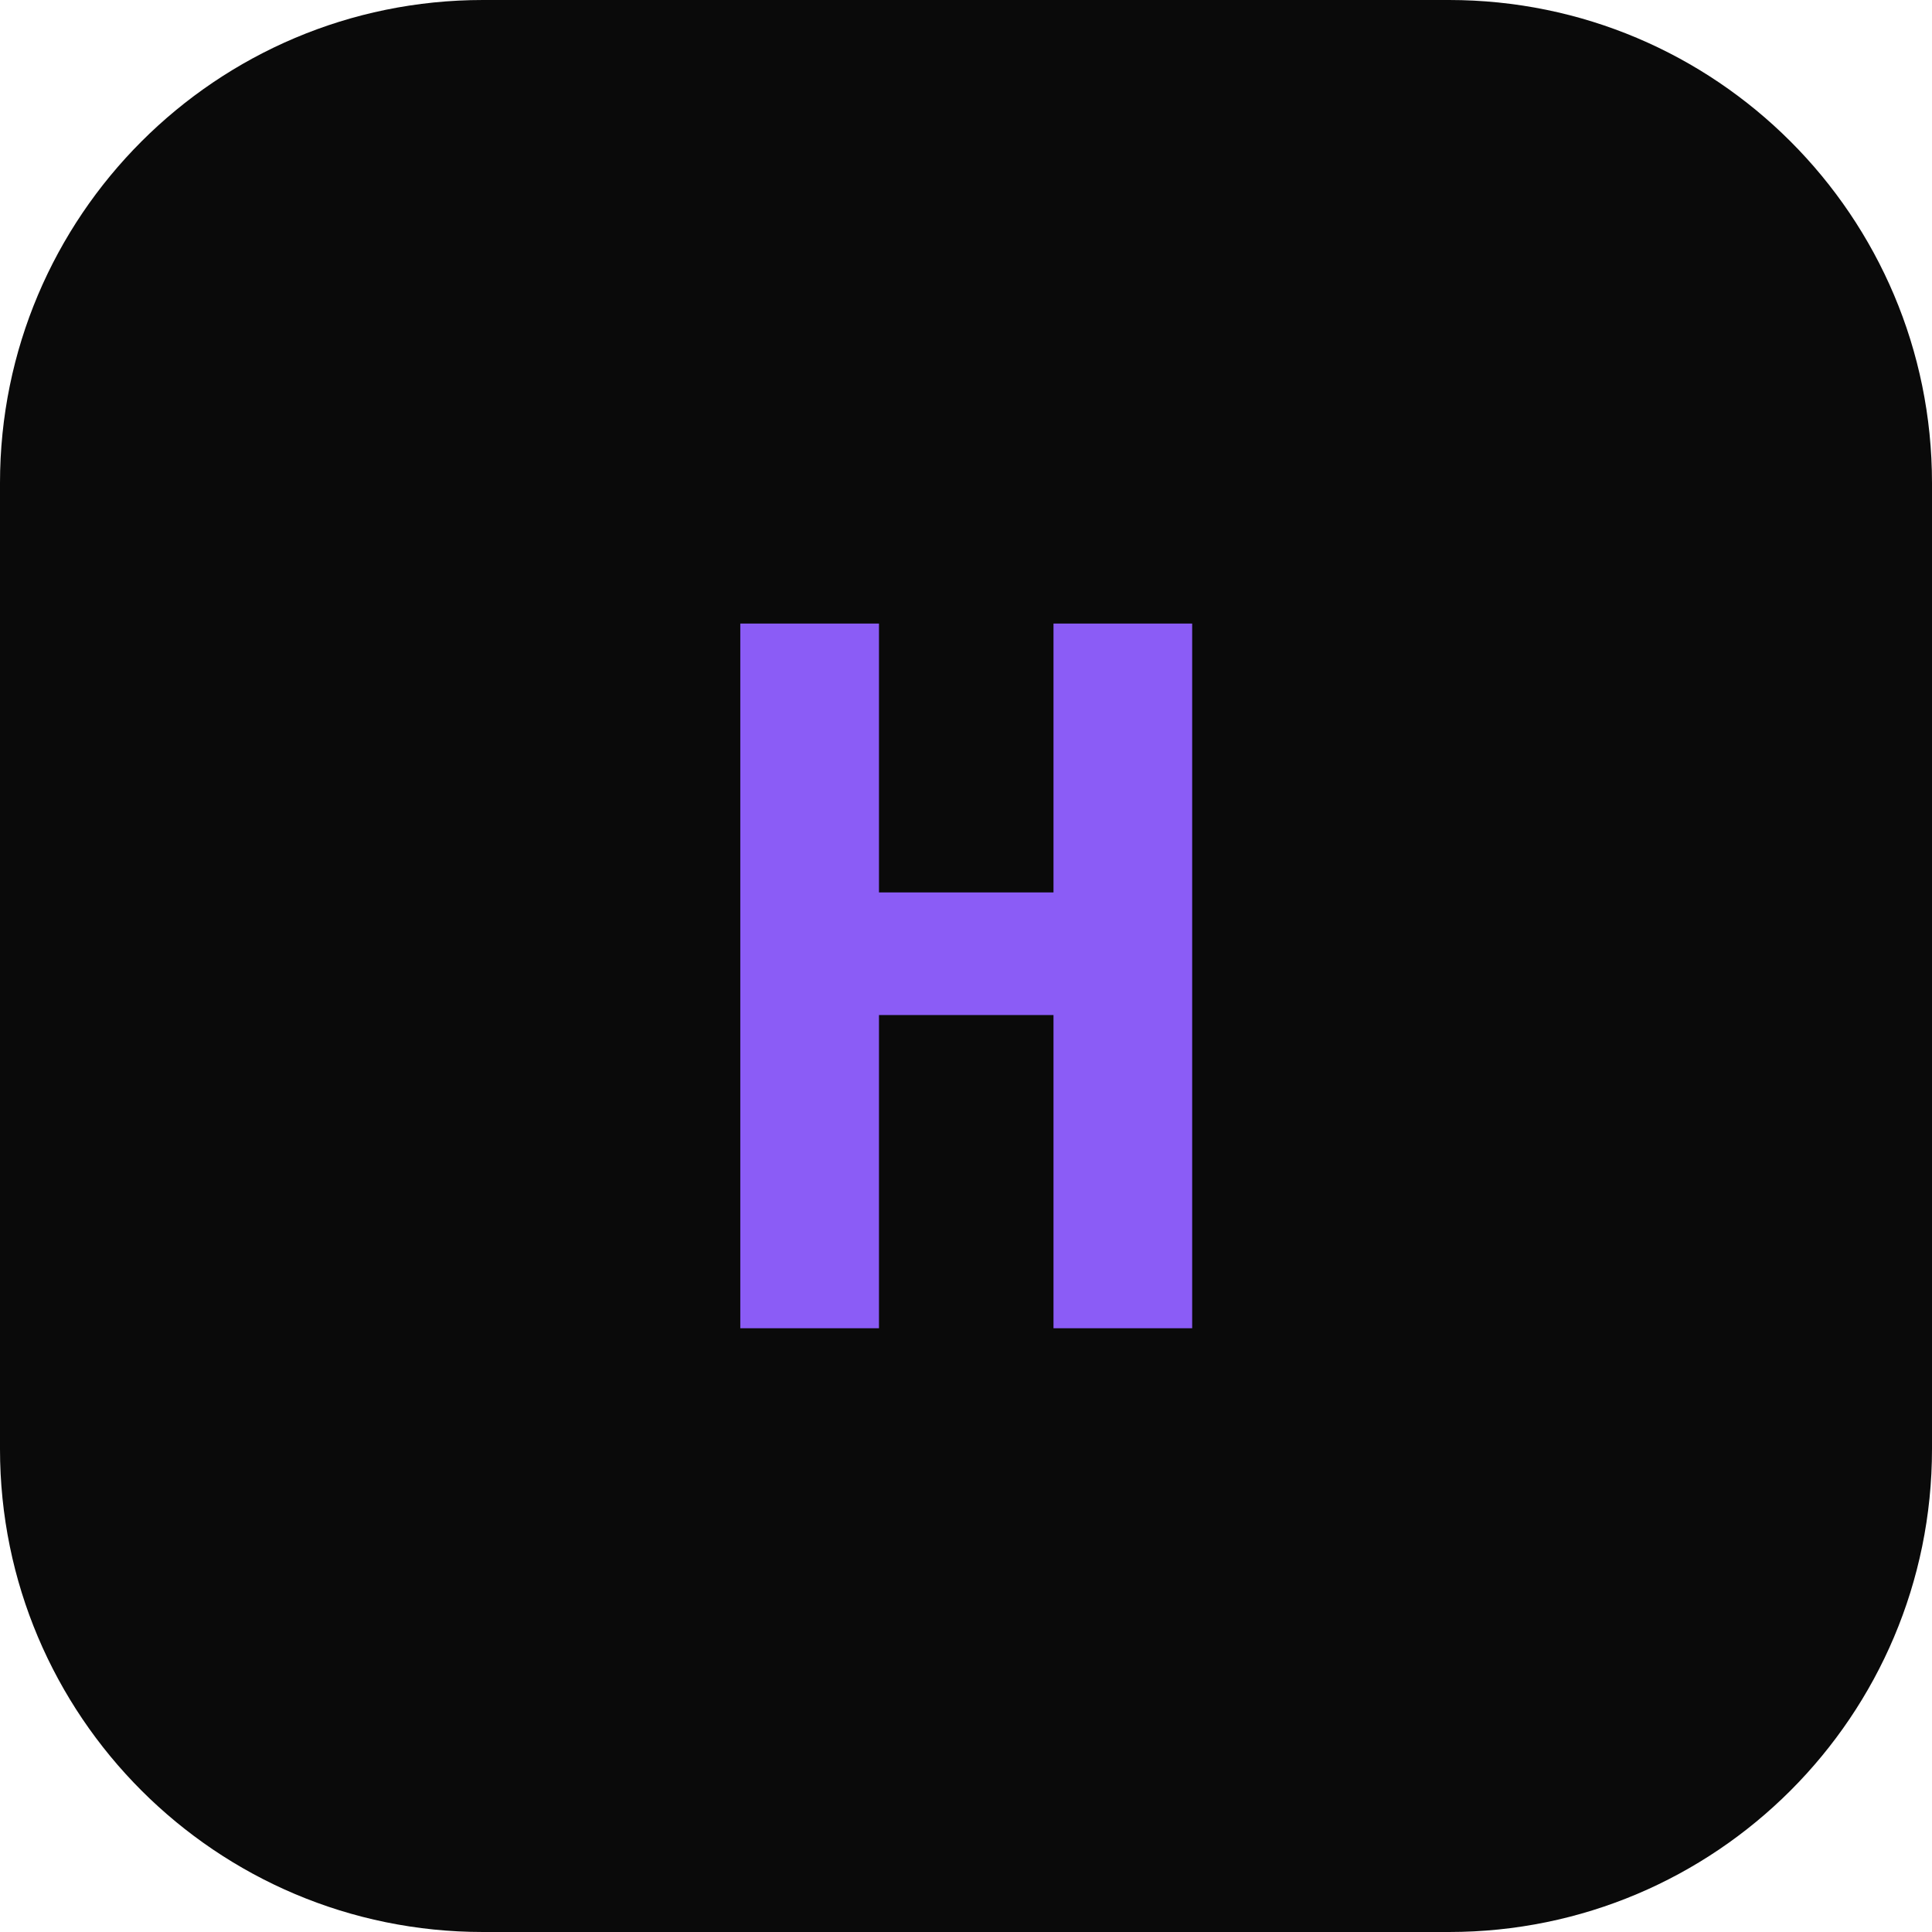
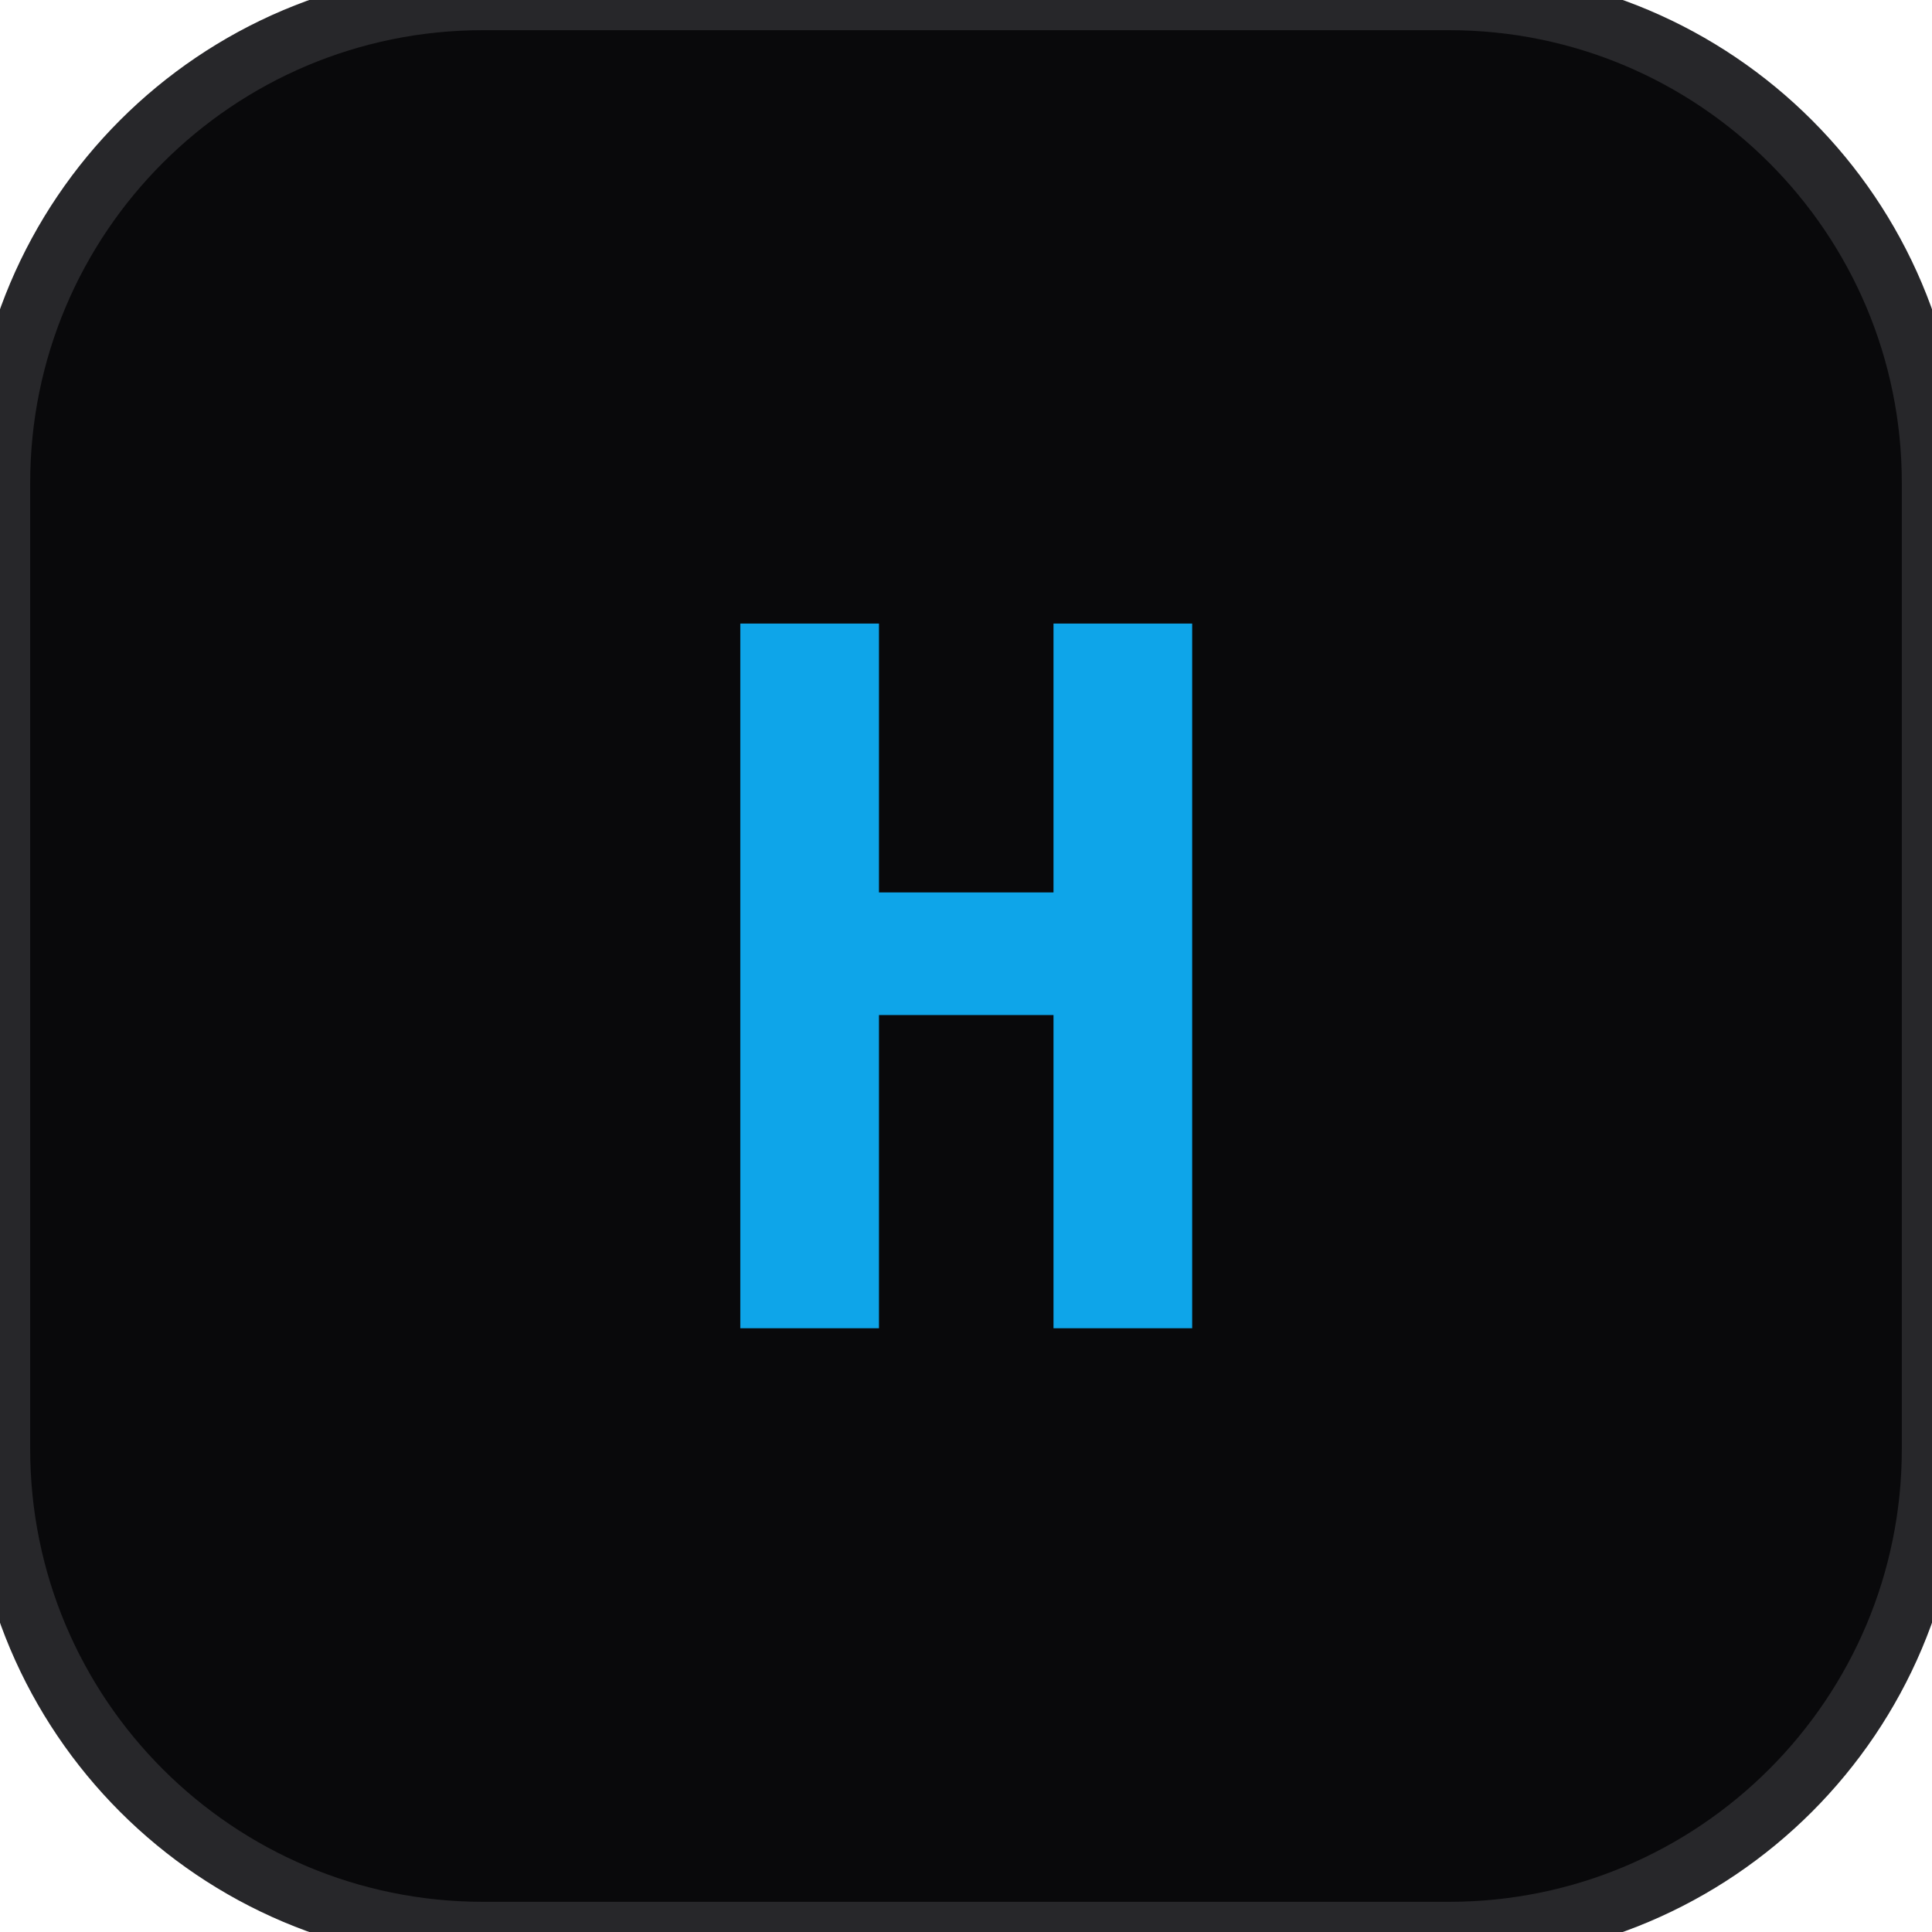
<svg xmlns="http://www.w3.org/2000/svg" viewBox="0 0 32 32" fill="none">
-   <rect width="32" height="32" rx="8" fill="#0a0a0a" />
-   <text x="16" y="22" font-family="monospace" font-size="16" font-weight="bold" fill="#8b5cf6" text-anchor="middle">H</text>
+   <rect width="32" height="32" rx="8" fill="#09090b" stroke="#27272a" stroke-width="1" />
+   <text x="16" y="22" font-family="'JetBrains Mono', monospace" font-size="16" font-weight="bold" fill="#0ea5e9" text-anchor="middle">H</text>
</svg>
